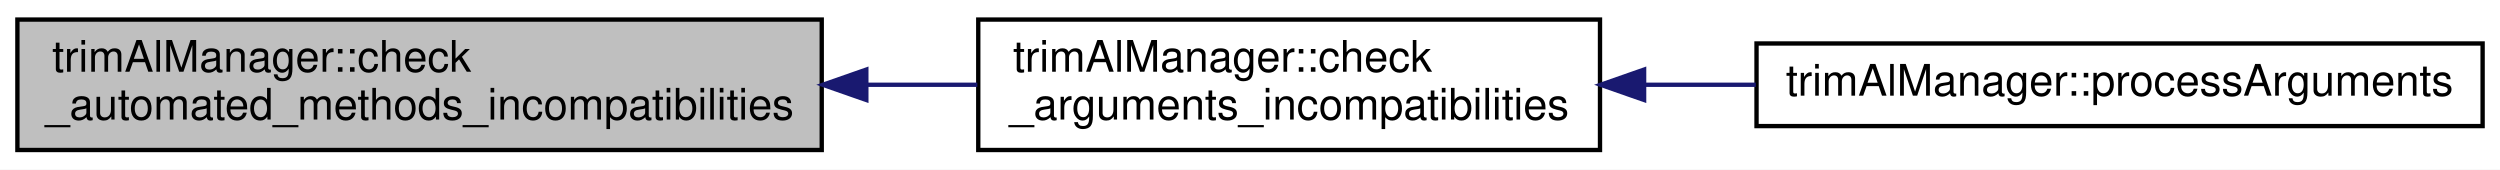
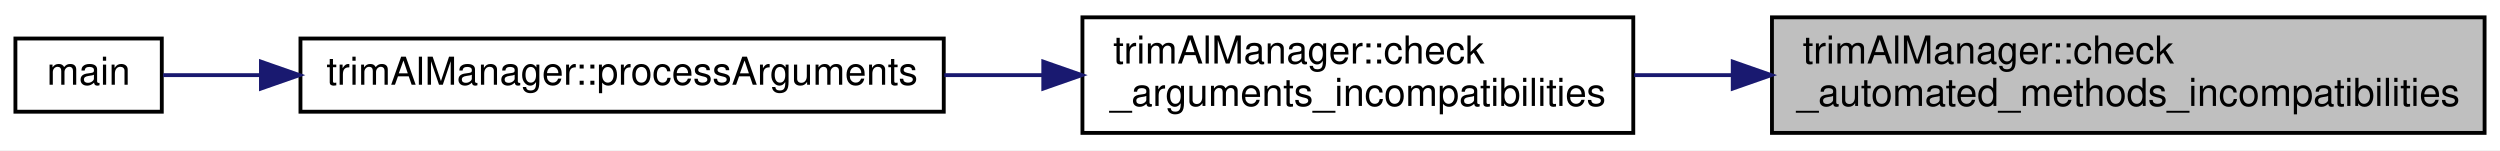
- <svg xmlns="http://www.w3.org/2000/svg" xmlns:xlink="http://www.w3.org/1999/xlink" width="575pt" height="39pt" viewBox="0.00 0.00 575.00 39.00">
+ <svg xmlns="http://www.w3.org/2000/svg" xmlns:xlink="http://www.w3.org/1999/xlink" width="649pt" height="39pt" viewBox="0.00 0.00 649.00 39.00">
  <g id="graph0" class="graph" transform="scale(1 1) rotate(0) translate(4 35)">
-     <polygon fill="white" stroke="none" points="-4,4 -4,-35 571,-35 571,4 -4,4" />
+     <polygon fill="#ffffff" stroke="transparent" points="-4,4 -4,-35 645,-35 645,4 -4,4" />
    <g id="node1" class="node">
-       <polygon fill="#bfbfbf" stroke="black" points="0,-0.5 0,-30.5 185,-30.5 185,-0.5 0,-0.5" />
-       <text text-anchor="start" x="8" y="-18.5" font-family="Helvetica,sans-Serif" font-size="10.00">trimAlManager::check</text>
-       <text text-anchor="middle" x="92.5" y="-7.5" font-family="Helvetica,sans-Serif" font-size="10.00">_automated_methods_incompatibilities</text>
+       <g id="a_node1">
+         <a xlink:title="Method to check incompatibilities related to automated trimming methods.">
+           <polygon fill="#bfbfbf" stroke="#000000" points="456,-.5 456,-30.5 641,-30.5 641,-.5 456,-.5" />
+           <text text-anchor="start" x="464" y="-18.5" font-family="Helvetica,sans-Serif" font-size="10.00" fill="#000000">trimAlManager::check</text>
+           <text text-anchor="middle" x="548.5" y="-7.5" font-family="Helvetica,sans-Serif" font-size="10.00" fill="#000000">_automated_methods_incompatibilities</text>
+         </a>
+       </g>
    </g>
    <g id="node2" class="node">
      <g id="a_node2">
        <a xlink:href="classtrim_al_manager.html#a16d2da3f90cfe965bea5f1da1360e17a" target="_top" xlink:title="Method to check argument incompatibilities. Take in mind that an incompatibility is between two argum...">
-           <polygon fill="white" stroke="black" points="221,-0.5 221,-30.5 364,-30.5 364,-0.5 221,-0.5" />
-           <text text-anchor="start" x="229" y="-18.5" font-family="Helvetica,sans-Serif" font-size="10.00">trimAlManager::check</text>
-           <text text-anchor="middle" x="292.5" y="-7.5" font-family="Helvetica,sans-Serif" font-size="10.00">_arguments_incompatibilities</text>
+           <polygon fill="#ffffff" stroke="#000000" points="277,-.5 277,-30.5 420,-30.5 420,-.5 277,-.5" />
+           <text text-anchor="start" x="285" y="-18.5" font-family="Helvetica,sans-Serif" font-size="10.00" fill="#000000">trimAlManager::check</text>
+           <text text-anchor="middle" x="348.5" y="-7.5" font-family="Helvetica,sans-Serif" font-size="10.00" fill="#000000">_arguments_incompatibilities</text>
        </a>
      </g>
    </g>
    <g id="edge1" class="edge">
-       <path fill="none" stroke="midnightblue" d="M195.344,-15.5C203.941,-15.5 212.509,-15.5 220.789,-15.5" />
-       <polygon fill="midnightblue" stroke="midnightblue" points="195.255,-12 185.255,-15.5 195.255,-19 195.255,-12" />
+       <path fill="none" stroke="#191970" d="M445.713,-15.5C437.103,-15.5 428.52,-15.5 420.221,-15.5" />
+       <polygon fill="#191970" stroke="#191970" points="445.818,-19 455.818,-15.5 445.818,-12 445.818,-19" />
    </g>
    <g id="node3" class="node">
      <g id="a_node3">
        <a xlink:href="classtrim_al_manager.html#a748b08a1ec5cd214de804ed0d4234a6e" target="_top" xlink:title="Method to process the information obtained by trimAlManager::parseArguments It checks for argument in...">
-           <polygon fill="white" stroke="black" points="400,-6 400,-25 567,-25 567,-6 400,-6" />
-           <text text-anchor="middle" x="483.5" y="-13" font-family="Helvetica,sans-Serif" font-size="10.00">trimAlManager::processArguments</text>
+           <polygon fill="#ffffff" stroke="#000000" points="74,-6 74,-25 241,-25 241,-6 74,-6" />
+           <text text-anchor="middle" x="157.5" y="-13" font-family="Helvetica,sans-Serif" font-size="10.00" fill="#000000">trimAlManager::processArguments</text>
        </a>
      </g>
    </g>
    <g id="edge2" class="edge">
-       <path fill="none" stroke="midnightblue" d="M374.349,-15.5C382.789,-15.5 391.378,-15.5 399.839,-15.5" />
-       <polygon fill="midnightblue" stroke="midnightblue" points="374.145,-12 364.145,-15.5 374.145,-19 374.145,-12" />
+       <path fill="none" stroke="#191970" d="M266.629,-15.5C258.189,-15.5 249.603,-15.5 241.143,-15.5" />
+       <polygon fill="#191970" stroke="#191970" points="266.835,-19 276.835,-15.5 266.835,-12 266.835,-19" />
+     </g>
+     <g id="node4" class="node">
+       <g id="a_node4">
+         <a xlink:href="trim_al_main_8cpp.html#a0ddf1224851353fc92bfbff6f499fa97" target="_top" xlink:title=" ">
+           <polygon fill="#ffffff" stroke="#000000" points="0,-6 0,-25 38,-25 38,-6 0,-6" />
+           <text text-anchor="middle" x="19" y="-13" font-family="Helvetica,sans-Serif" font-size="10.00" fill="#000000">main</text>
+         </a>
+       </g>
+     </g>
+     <g id="edge3" class="edge">
+       <path fill="none" stroke="#191970" d="M63.699,-15.5C54.273,-15.5 45.545,-15.5 38.349,-15.5" />
+       <polygon fill="#191970" stroke="#191970" points="63.739,-19 73.739,-15.5 63.739,-12 63.739,-19" />
    </g>
  </g>
</svg>
